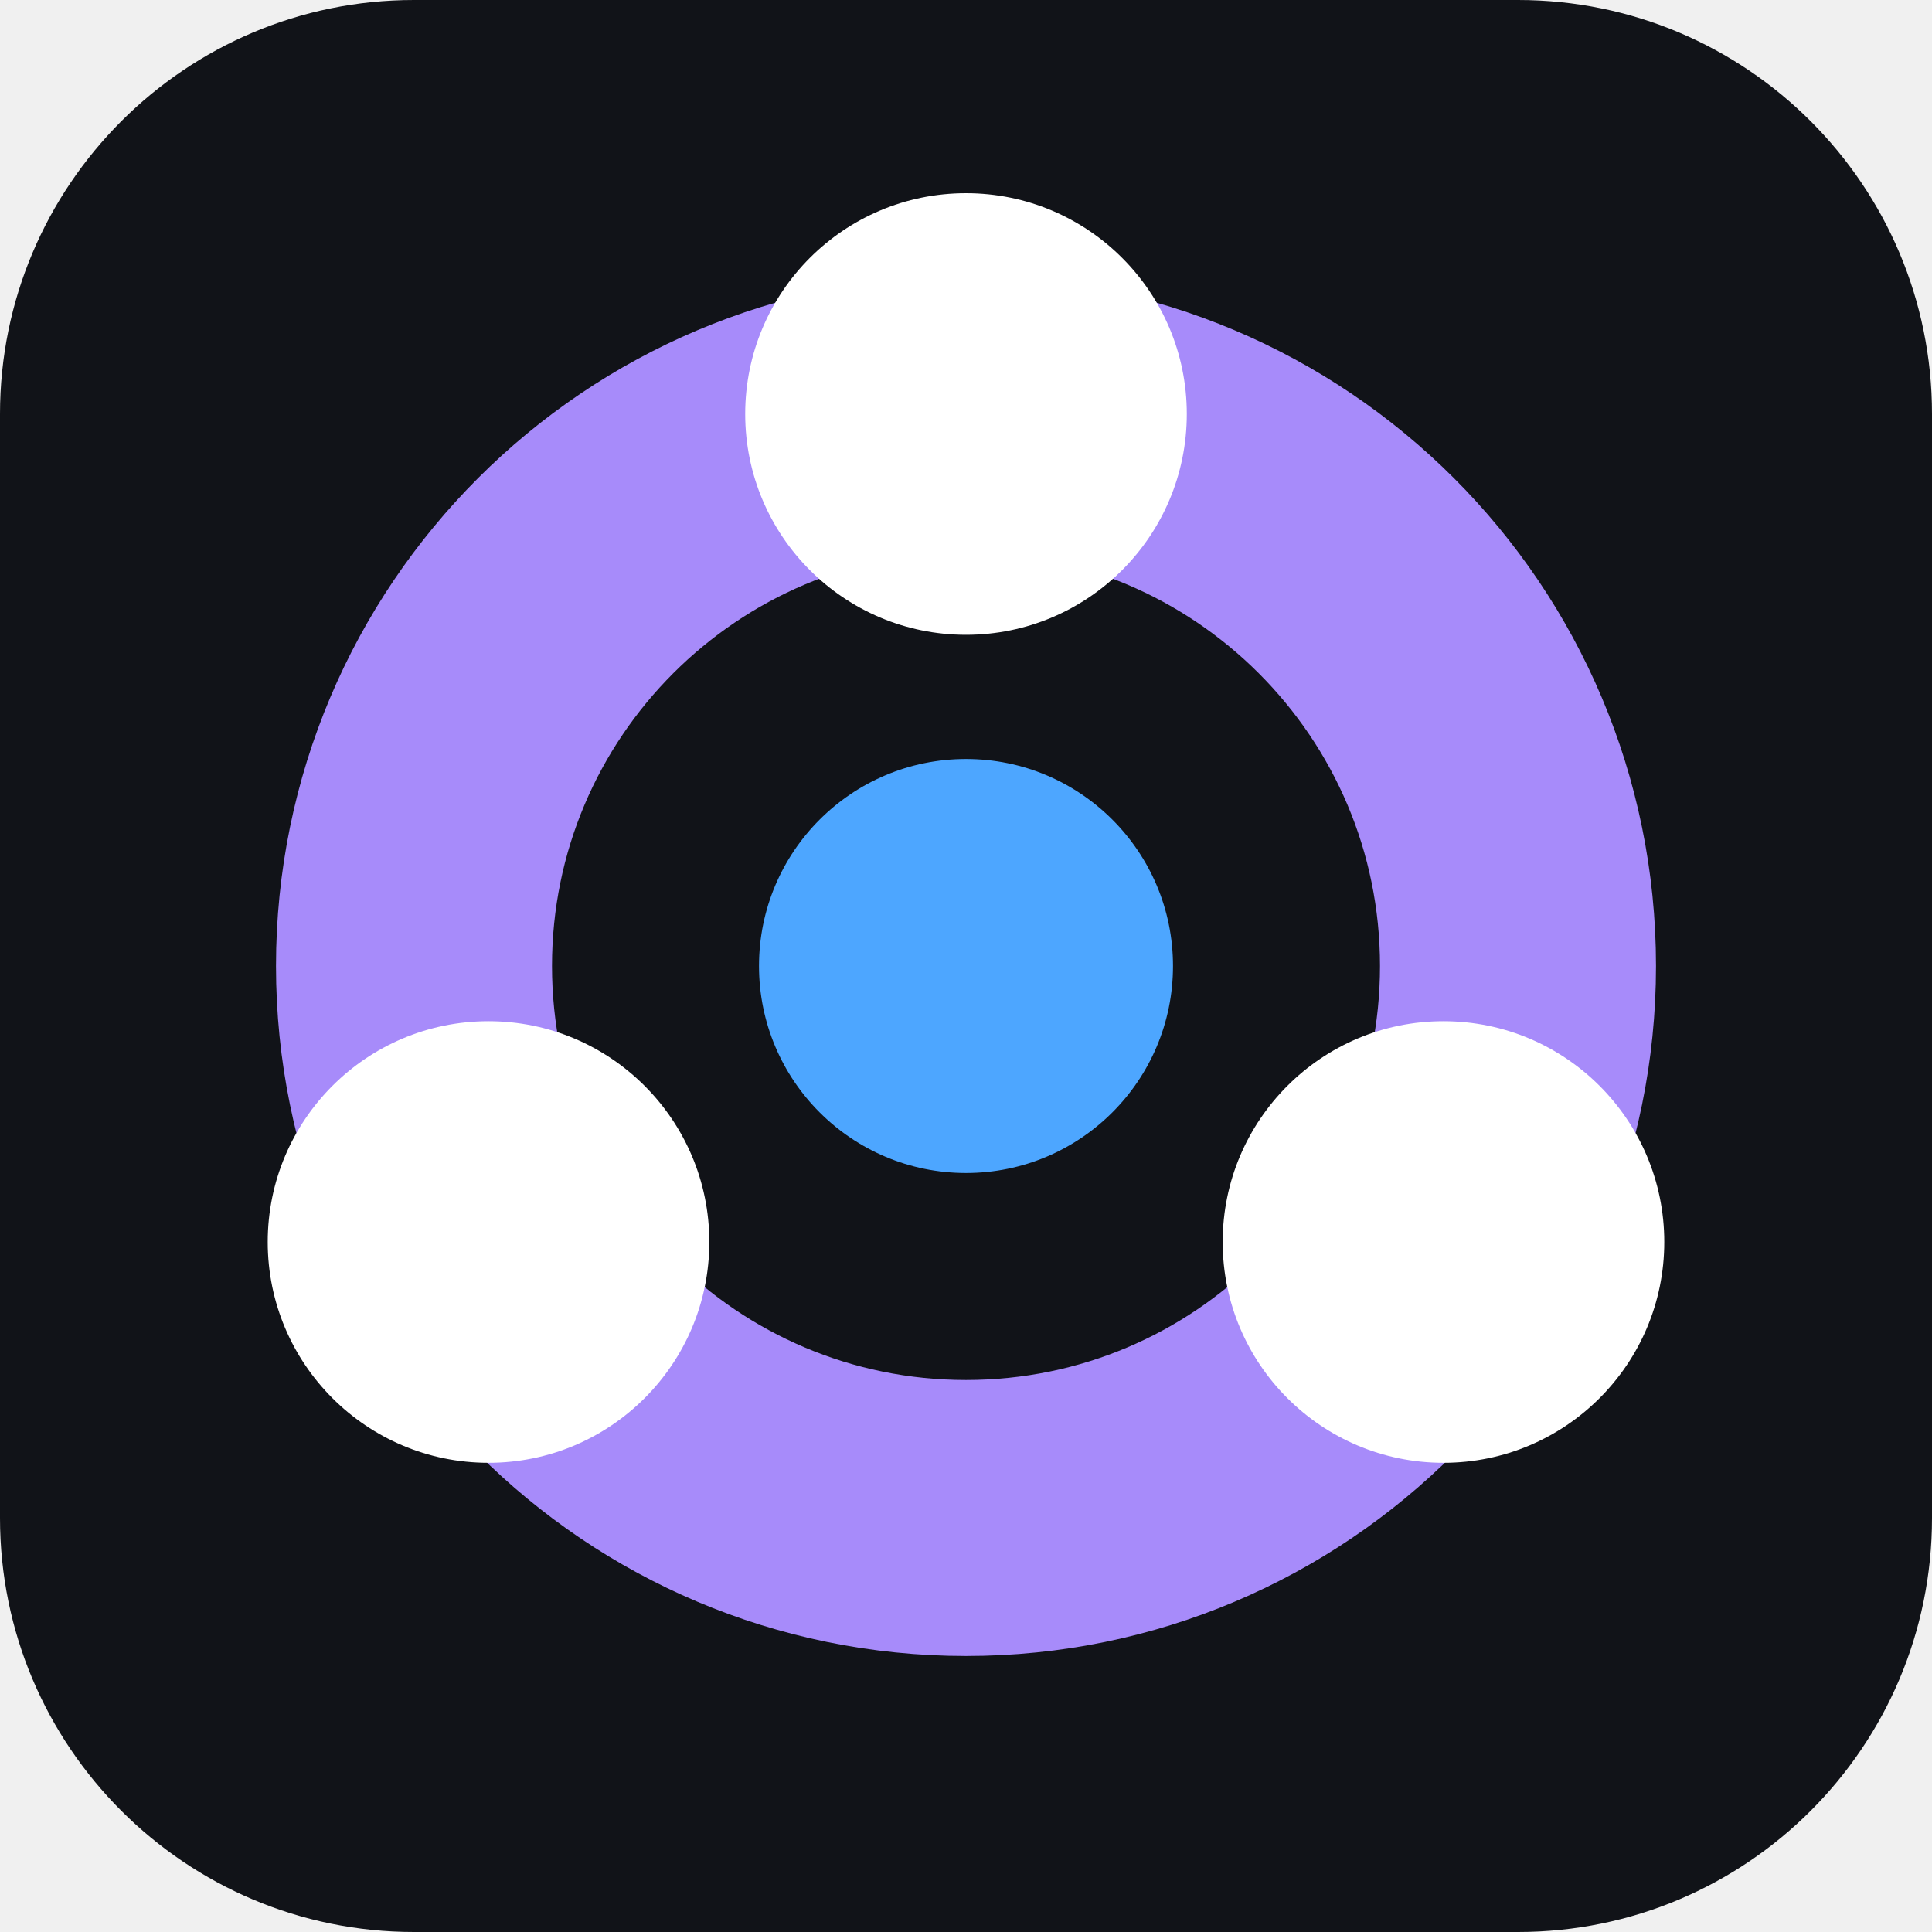
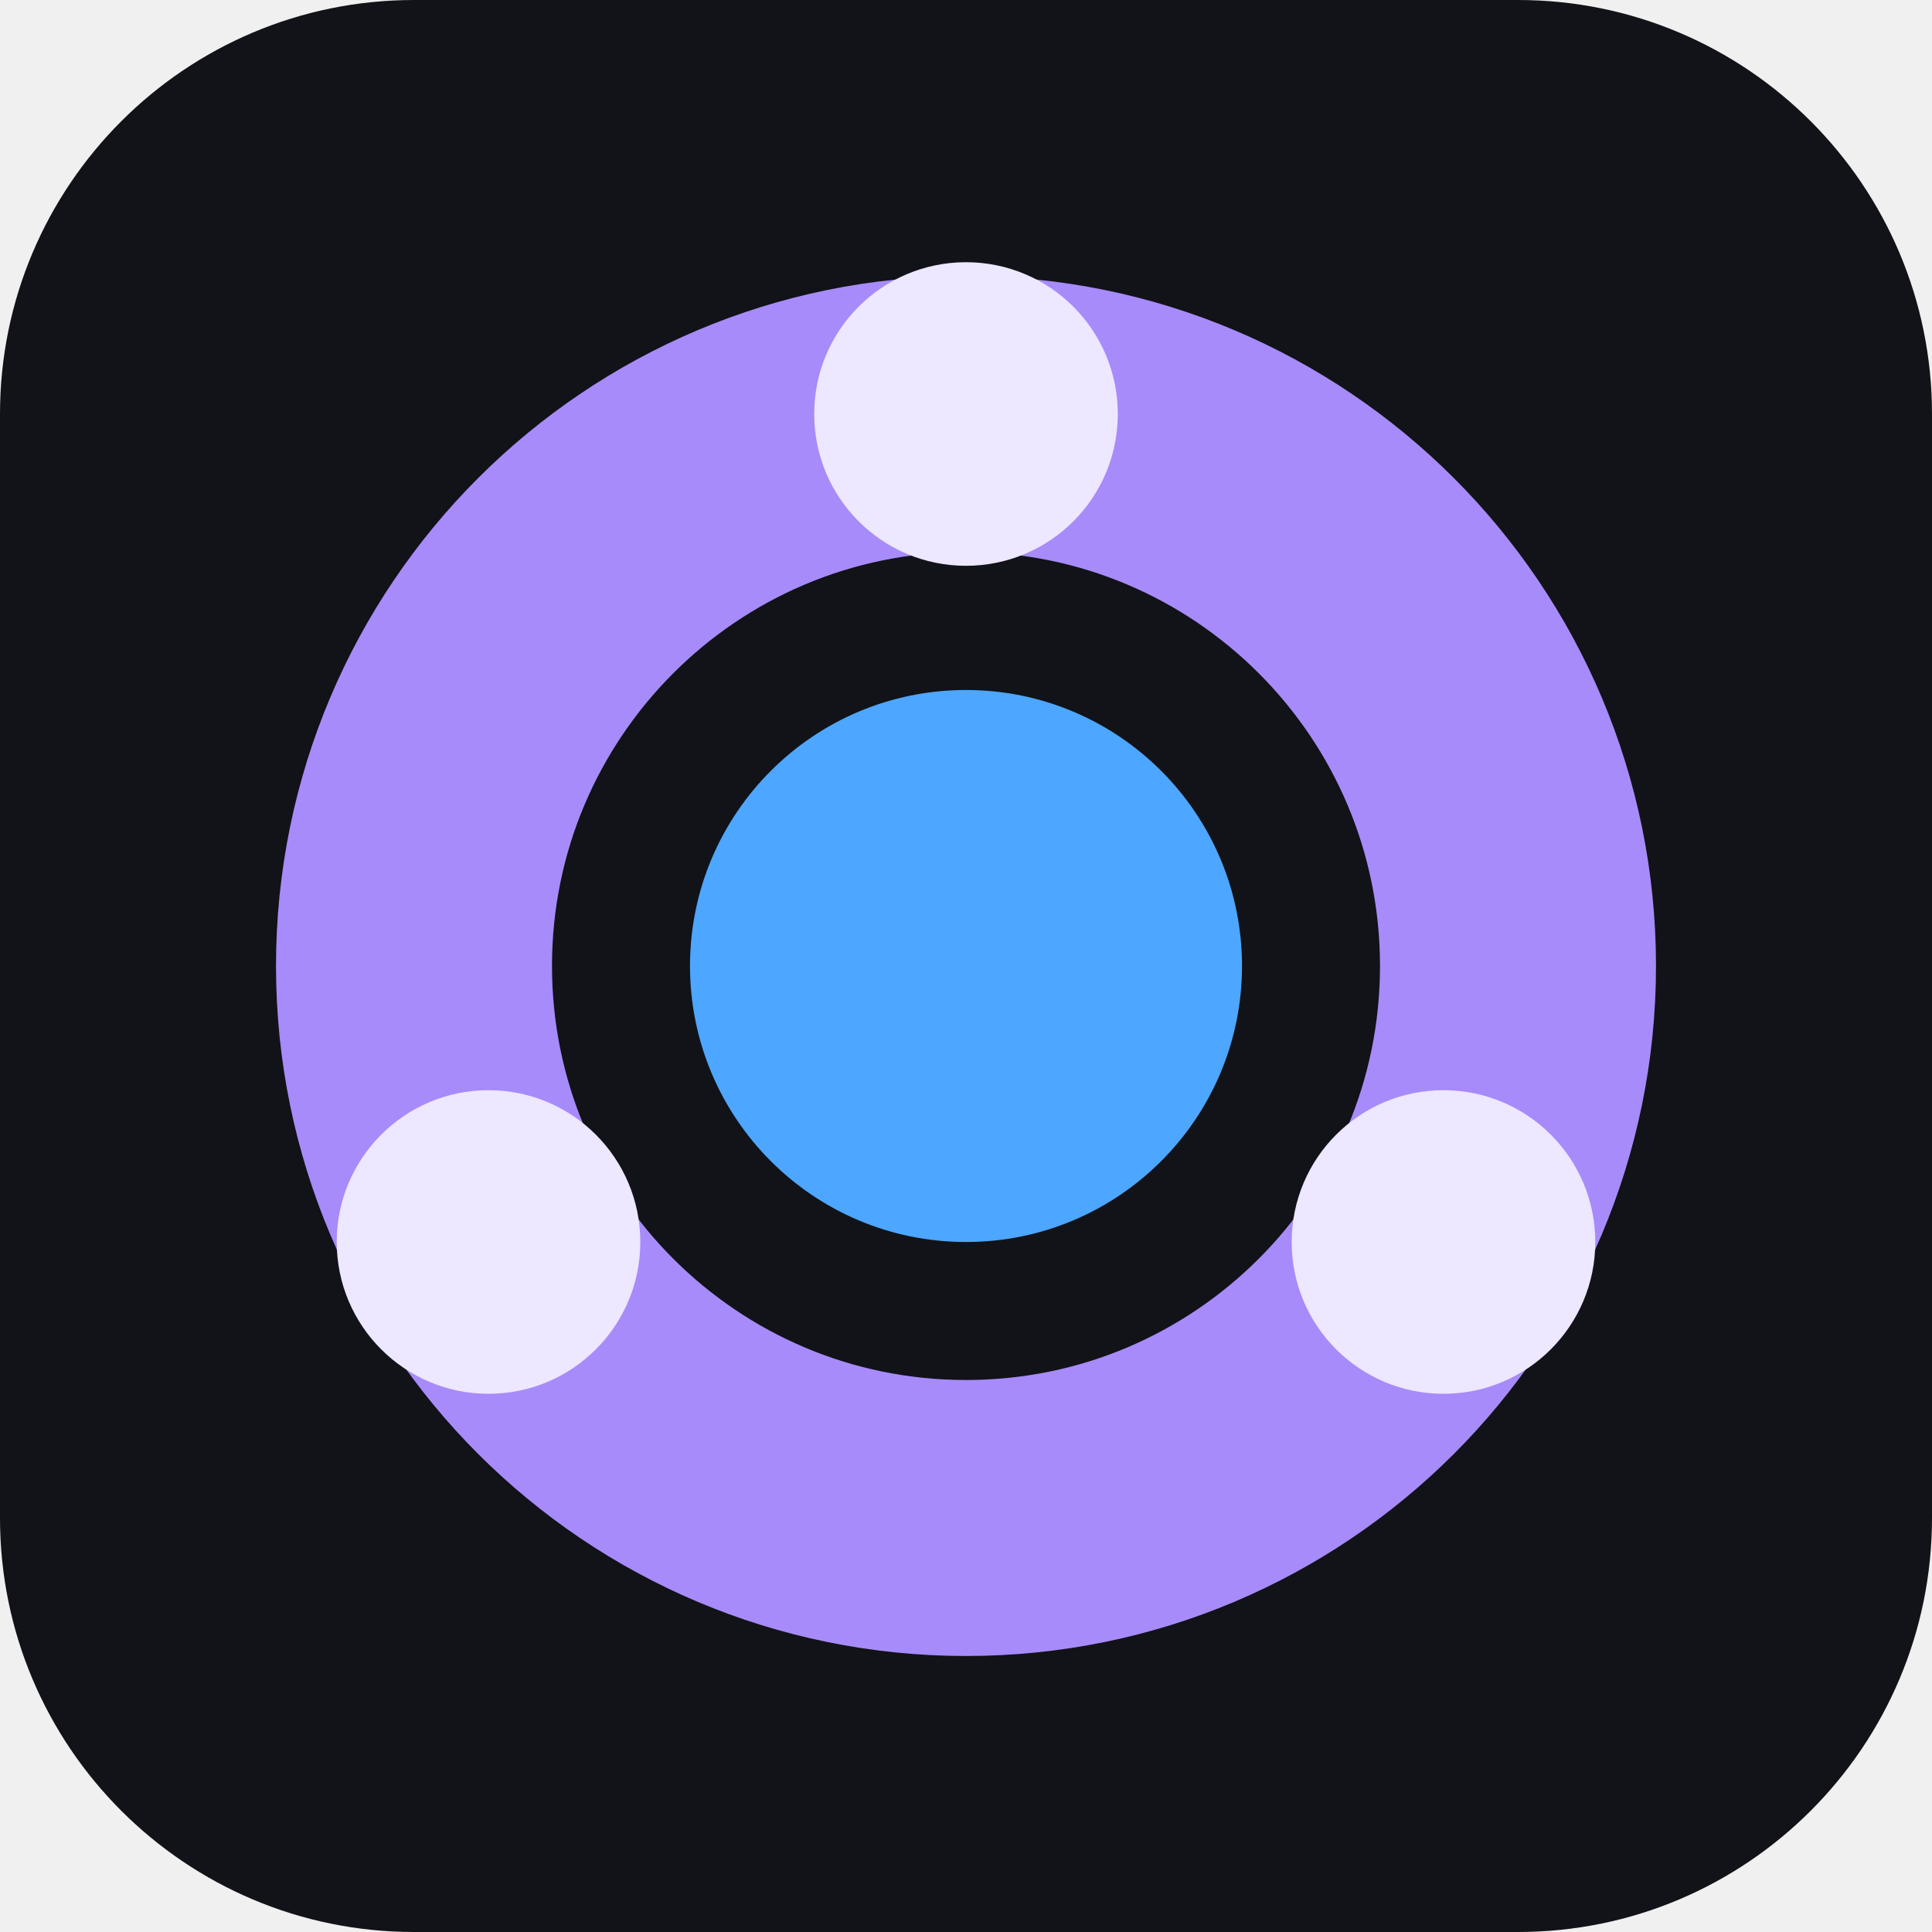
<svg xmlns="http://www.w3.org/2000/svg" viewBox="0 0 14 14" width="14" height="14">
  <rect width="14" height="14" rx="3" fill="#111318" />
  <circle cx="7" cy="7" r="4" fill="none" stroke="#A78BFA" stroke-width="2" />
-   <circle cx="7" cy="7" r="1.5" fill="#4DA6FF" />
-   <g fill="#FFFFFF">
-     <circle cx="7" cy="3" r="1.6" />
-     <circle cx="3.54" cy="9" r="1.6" />
-     <circle cx="10.46" cy="9" r="1.6" />
+   <circle cx="7" cy="7" r="2" fill="#4DA6FF" />
+   <g fill="#EDE7FF">
+     <circle cx="7" cy="3" r="1.1" />
+     <circle cx="10.46" cy="9" r="1.1" />
+     <circle cx="3.54" cy="9" r="1.1" />
  </g>
</svg>
